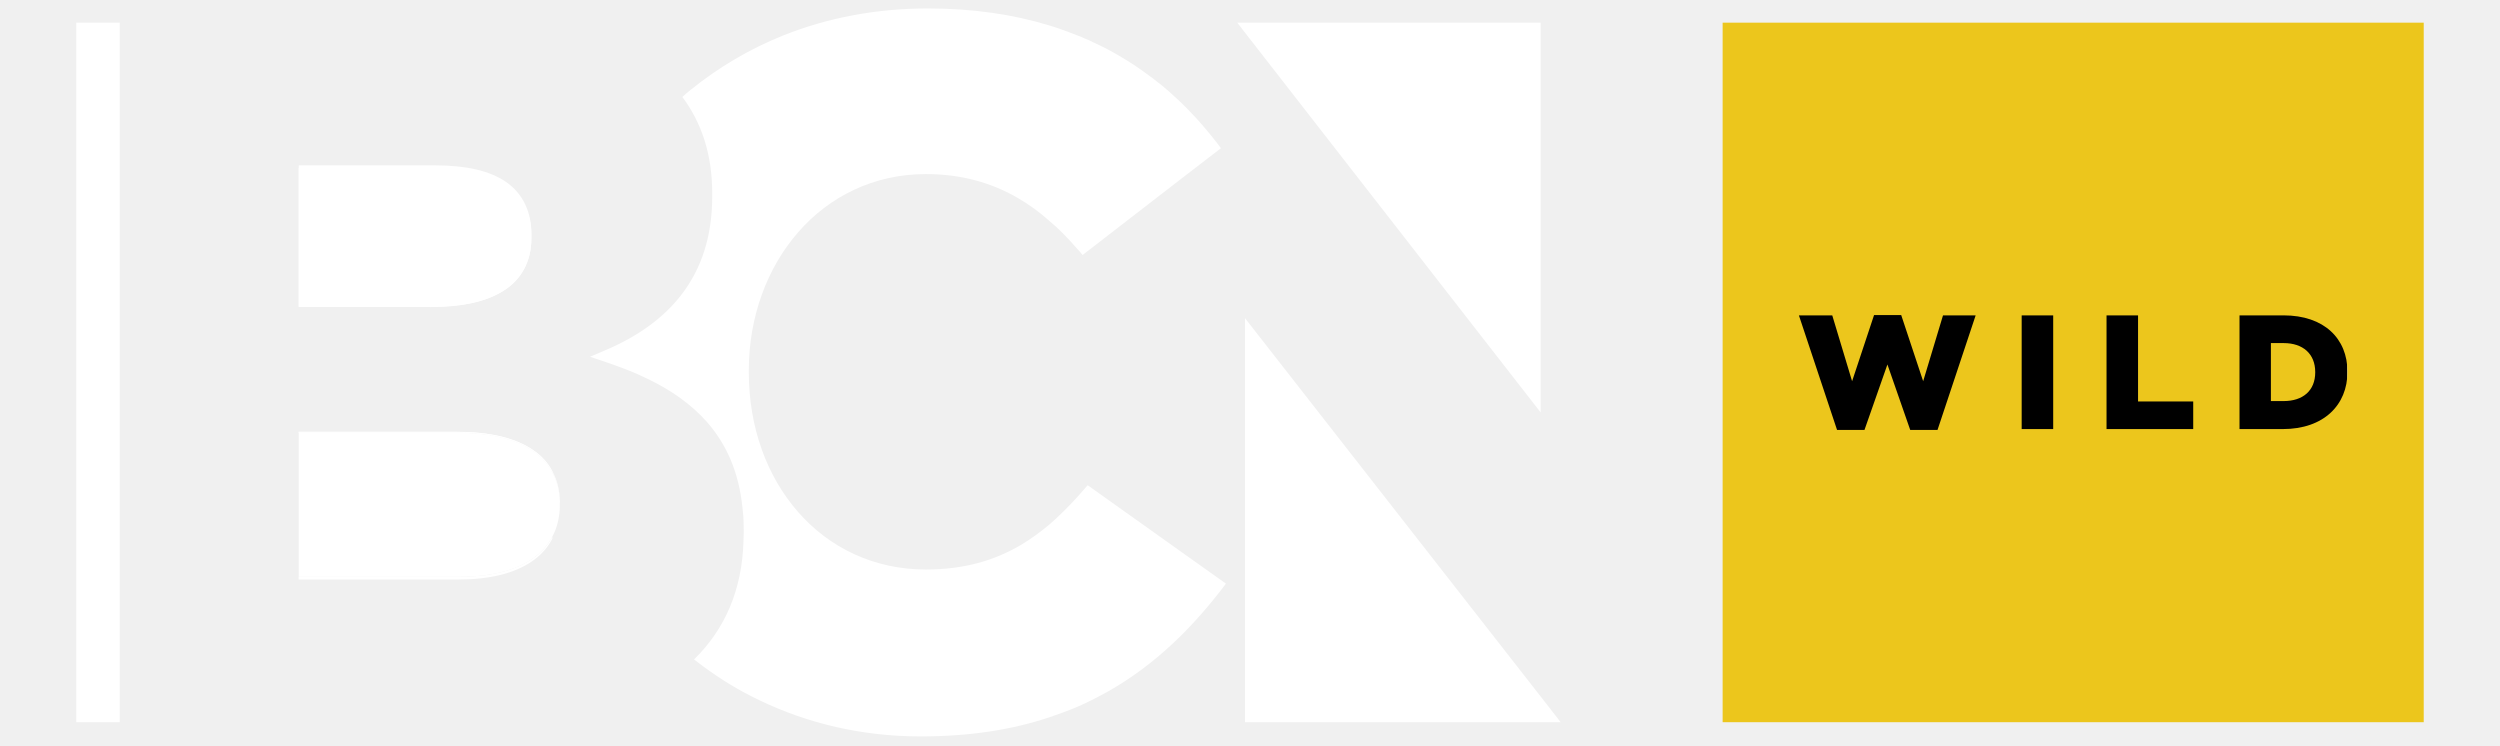
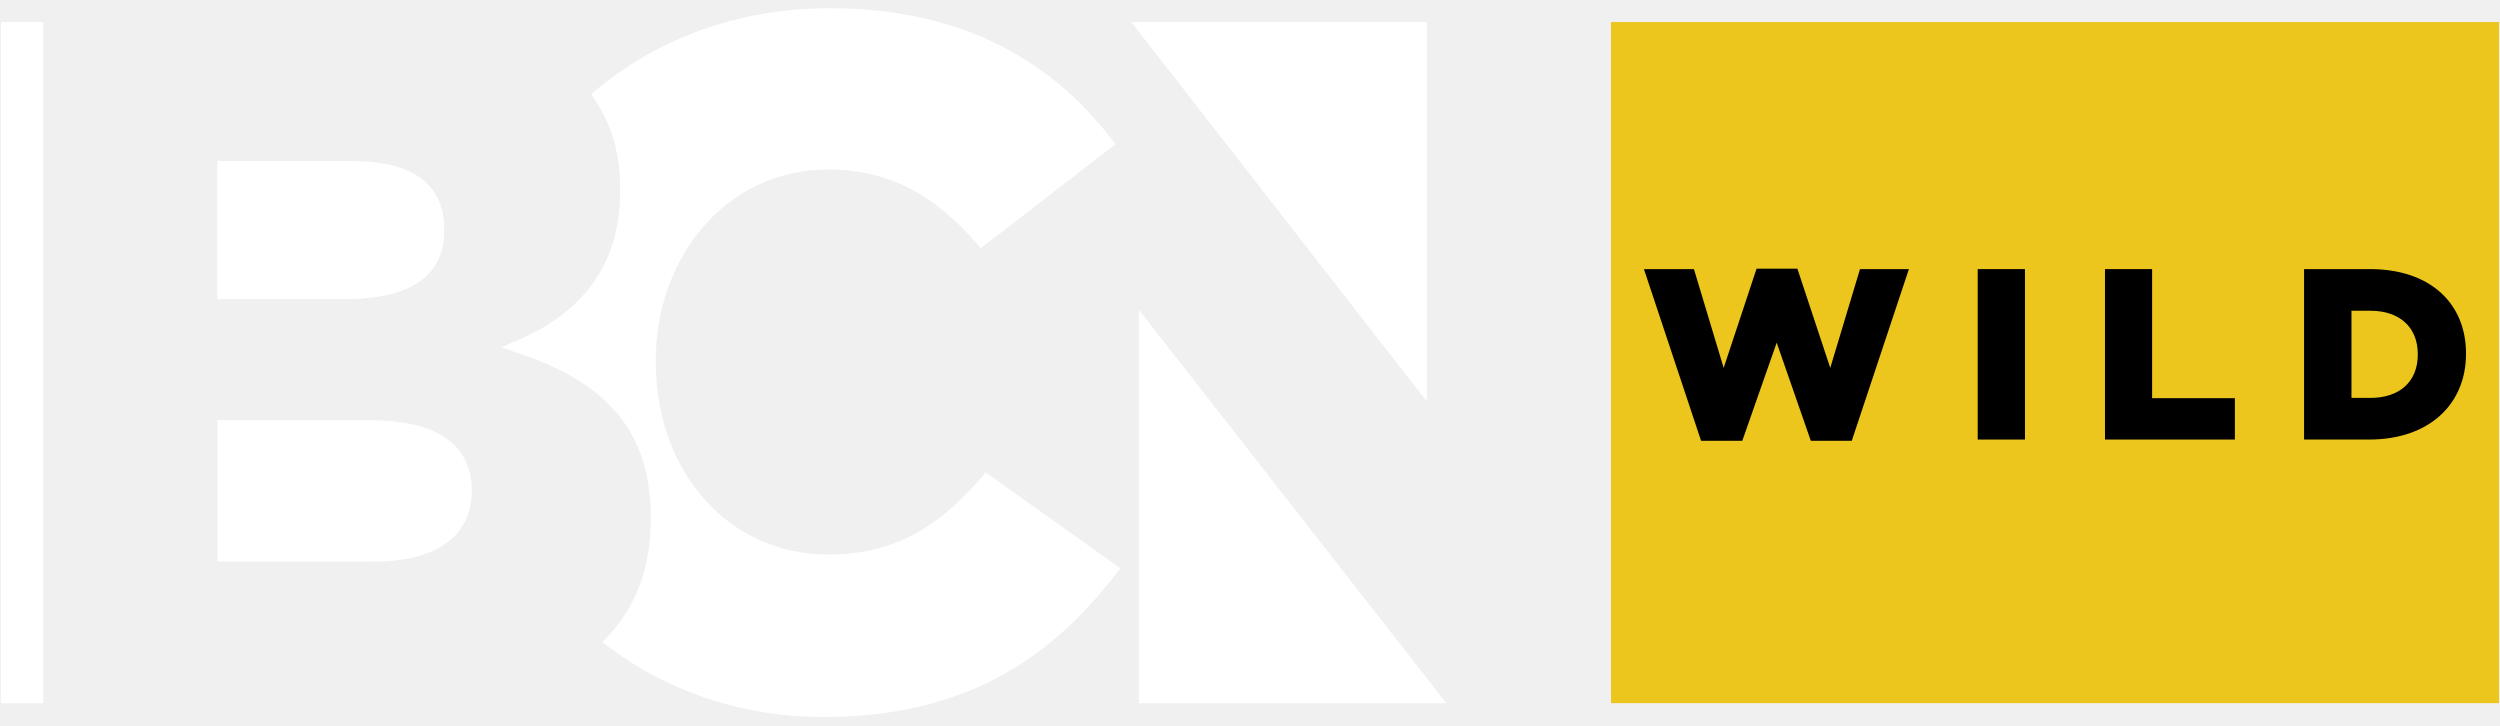
- <svg xmlns="http://www.w3.org/2000/svg" version="1.1" viewBox="0 0 177.65 52.94">
+ <svg xmlns="http://www.w3.org/2000/svg" version="1.1" viewBox="0 0 182.46 52.94">
  <defs>
    <style>
      .cls-1 {
        fill: #fff;
      }

      .cls-2 {
        fill: #ecc61c;
      }
    </style>
  </defs>
  <g>
    <g id="Layer_1">
-       <rect x="124.9" y="18.69" width="41.9" height="14.9" />
-       <polygon class="cls-1" points="88.64 2.54 87.92 1.61 109.48 1.61 109.48 29.31 88.64 2.54" />
-       <polygon class="cls-1" points="109.68 49.75 110.9 51.32 88.47 51.32 88.47 22.61 109.68 49.75" />
-       <path class="cls-2" d="M122.41,51.32h49.82V1.61h-49.82v49.71ZM137.69,30.55h-1.95l-1.62-4.65-1.63,4.65h-1.95l-2.71-8.14h2.37l1.41,4.68,1.56-4.7h1.93l1.56,4.7,1.41-4.68h2.32l-2.71,8.14ZM145.9,30.49h-2.24v-8.08h2.24v8.08ZM155.85,30.49h-6.16v-8.08h2.24v6.12h3.92v1.95ZM166.81,26.43c0,2.35-1.69,4.06-4.59,4.06h-3.08v-8.08h3.13c2.88,0,4.54,1.65,4.54,4v.02ZM162.28,24.38h-.91v4.12h.91c1.36,0,2.24-.74,2.24-2.04v-.02c0-1.31-.89-2.06-2.24-2.06" />
-       <rect class="cls-1" x="5.42" y="1.61" width="3.09" height="49.71" />
-       <path class="cls-1" d="M30.54,21.81h-9.31v-10.06h9.68c2.18,0,3.87.37,5.05,1.18,1.19.82,1.81,2.13,1.8,3.71v.31c0,1.6-.7,2.91-1.96,3.7-1.26.81-3.03,1.17-5.26,1.17" />
-       <path class="cls-1" d="M39.25,33.5v.09c-.31-.6-.76-1.11-1.35-1.52-1.25-.88-3.07-1.32-5.48-1.32h-11.2v-.06h11.2c2.41,0,4.23.44,5.48,1.31.6.4,1.05.92,1.35,1.5" />
-       <path class="cls-1" d="M39.25,38.13v.15c-.33.63-.8,1.16-1.42,1.59-1.26.88-3.03,1.31-5.27,1.31h-11.34v-.19h11.34c2.23,0,4.01-.42,5.27-1.29.62-.41,1.09-.95,1.42-1.57" />
-       <path class="cls-1" d="M37.76,16.63v.31c0,1.6-.7,2.91-1.96,3.7-1.26.81-3.03,1.17-5.26,1.17h-9.31v-9.87h9.68c2.19,0,3.87.37,5.05,1.17,1.15.78,1.77,2.02,1.8,3.52" />
-       <path class="cls-1" d="M39.78,35.69v.31c0,.16-.01.33-.03.49-.07.6-.23,1.15-.5,1.64-.33.62-.8,1.15-1.41,1.57-1.26.87-3.03,1.29-5.27,1.29h-11.34v-10.24h11.2c2.41,0,4.23.44,5.48,1.32.59.41,1.04.93,1.35,1.52.34.62.51,1.34.53,2.11" />
-       <path class="cls-1" d="M39.78,35.69c-.02-.77-.19-1.48-.53-2.11-.31-.6-.76-1.11-1.35-1.52-1.25-.88-3.07-1.32-5.48-1.32h-11.2v-.06h11.2c2.41,0,4.23.44,5.48,1.31.6.4,1.05.92,1.35,1.5.36.65.53,1.4.53,2.19" />
-       <path class="cls-1" d="M87.11,41.48c-2.33,3.1-5.01,5.75-8.38,7.66-.38.21-.76.41-1.16.61-.32.16-.64.32-.98.46-.35.15-.69.29-1.06.42-.32.12-.63.23-.96.34-2.63.88-5.64,1.36-9.15,1.36-4.13,0-8.02-.91-11.47-2.58-1.42-.67-2.74-1.48-4-2.41l-.63-.48c2.2-2.15,3.4-4.94,3.51-8.35,0-.22.02-.45.02-.68v-.14c0-.16,0-.33-.01-.48,0-.39-.04-.76-.08-1.13-.26-2.55-1.14-4.51-2.52-6.09-1.1-1.24-2.51-2.25-4.22-3.07-.25-.12-.5-.23-.75-.35-.34-.14-.68-.29-1.05-.42-.36-.14-.73-.27-1.11-.4l-1.18-.4,1.15-.49c2.22-.95,4.1-2.26,5.42-4.02s2.1-3.98,2.11-6.83v-.32c-.01-2.77-.77-4.98-2.12-6.8.2-.19.4-.36.62-.53,1.95-1.57,4.13-2.87,6.52-3.83,3.12-1.25,6.59-1.93,10.3-1.93,3.23,0,6.08.43,8.64,1.21.33.1.64.2.96.32.36.13.71.26,1.06.4.18.07.37.14.55.23.17.07.35.14.51.23.72.33,1.42.69,2.07,1.09.26.15.51.31.76.47.25.16.49.33.73.5.48.34.95.69,1.4,1.06.33.27.64.55.95.84.19.17.39.36.58.55.19.18.38.38.55.57.18.18.37.38.54.58.54.61,1.05,1.23,1.53,1.88l-2.87,2.21-6.96,5.38c-.11-.14-.22-.26-.34-.39-.35-.4-.69-.78-1.06-1.15-.31-.31-.63-.61-.96-.88-.7-.63-1.45-1.17-2.24-1.63-1.86-1.08-4.01-1.7-6.54-1.7-3.69,0-6.86,1.59-9.07,4.13-2.21,2.53-3.51,6.02-3.51,9.81v.14c0,3.91,1.28,7.4,3.51,9.94,2.21,2.53,5.38,4.08,9.07,4.08,2.71,0,4.89-.64,6.78-1.76.7-.42,1.37-.91,2-1.44.33-.28.64-.57.96-.89.36-.35.71-.71,1.06-1.1.23-.26.47-.53.7-.8l6.6,4.7,3.22,2.29Z" />
+       <g>
+         <rect class="cls-2" x="117.58" y="1.61" width="64.81" height="49.71" />
+         <g>
+           <path d="M172.98,19.64h-4.82v12.44h4.74c4.47,0,7.08-2.65,7.08-6.25v-.03c0-3.62-2.57-6.16-7.01-6.16ZM176.46,25.88c0,2-1.36,3.16-3.45,3.16h-1.39v-6.36h1.39c2.09,0,3.45,1.17,3.45,3.17v.03Z" />
+           <polygon points="163.11 29.06 163.11 32.08 153.63 32.08 153.63 19.64 157.07 19.64 157.07 29.06 163.11 29.06" />
+           <rect x="144.34" y="19.64" width="3.45" height="12.44" />
+           <polygon points="139.32 19.64 135.15 32.17 132.16 32.17 129.67 25.01 127.16 32.17 124.15 32.17 119.98 19.64 123.63 19.64 125.8 26.85 128.2 19.61 131.18 19.61 133.58 26.85 135.75 19.64 139.32 19.64" />
+         </g>
+         <polygon class="cls-1" points="83.29 2.54 82.57 1.61 104.14 1.61 104.14 29.31 83.29 2.54" />
+         <polygon class="cls-1" points="104.33 49.75 105.55 51.32 83.12 51.32 83.12 22.61 104.33 49.75" />
+         <rect class="cls-1" x=".07" y="1.61" width="3.09" height="49.71" />
+         <path class="cls-1" d="M25.19,21.81h-9.31v-10.06h9.68c2.18,0,3.87.37,5.05,1.18,1.19.82,1.81,2.13,1.8,3.71v.31c0,1.6-.7,2.91-1.96,3.7-1.26.81-3.03,1.17-5.26,1.17" />
+         <path class="cls-1" d="M33.9,33.5v.09c-.31-.6-.76-1.11-1.35-1.52-1.25-.88-3.07-1.32-5.48-1.32h-11.2v-.06h11.2c2.41,0,4.23.44,5.48,1.31.6.4,1.05.92,1.35,1.5" />
+         <path class="cls-1" d="M32.41,16.63v.31c0,1.6-.7,2.91-1.96,3.7-1.26.81-3.03,1.17-5.26,1.17h-9.31v-9.87h9.68c2.19,0,3.87.37,5.05,1.17,1.15.78,1.77,2.02,1.8,3.52" />
+         <path class="cls-1" d="M34.43,35.69v.31c0,.16-.01.33-.03.49-.07.6-.23,1.15-.5,1.64-.33.62-.8,1.15-1.41,1.57-1.26.87-3.03,1.29-5.27,1.29h-11.34v-10.24h11.2c2.41,0,4.23.44,5.48,1.32.59.41,1.04.93,1.35,1.52.34.62.51,1.34.53,2.11" />
+         <path class="cls-1" d="M34.43,35.69c-.02-.77-.19-1.48-.53-2.11-.31-.6-.76-1.11-1.35-1.52-1.25-.88-3.07-1.32-5.48-1.32h-11.2v-.06h11.2c2.41,0,4.23.44,5.48,1.31.6.4,1.05.92,1.35,1.5.36.65.53,1.4.53,2.19" />
+         <path class="cls-1" d="M81.76,41.48c-2.33,3.1-5.01,5.75-8.38,7.66-.38.21-.76.41-1.16.61-.32.16-.64.32-.98.46-.35.15-.69.29-1.06.42-.32.12-.63.23-.96.34-2.63.88-5.64,1.36-9.15,1.36-4.13,0-8.02-.91-11.47-2.58-1.42-.67-2.74-1.48-4-2.41l-.63-.48c2.2-2.15,3.4-4.94,3.51-8.35,0-.22.02-.45.02-.68v-.14c0-.16,0-.33-.01-.48,0-.39-.04-.76-.08-1.13-.26-2.55-1.14-4.51-2.52-6.09-1.1-1.24-2.51-2.25-4.22-3.07-.25-.12-.5-.23-.75-.35-.34-.14-.68-.29-1.05-.42-.36-.14-.73-.27-1.11-.4l-1.18-.4,1.15-.49c2.22-.95,4.1-2.26,5.42-4.02s2.1-3.98,2.11-6.83v-.32c-.01-2.77-.77-4.98-2.12-6.8.2-.19.4-.36.62-.53,1.95-1.57,4.13-2.87,6.52-3.83,3.12-1.25,6.59-1.93,10.3-1.93,3.23,0,6.08.43,8.64,1.21.33.1.64.2.96.32.36.13.71.26,1.06.4.18.07.37.14.55.23.17.07.35.14.51.23.72.33,1.42.69,2.07,1.09.26.15.51.31.76.47.25.16.49.33.73.5.48.34.95.69,1.4,1.06.33.27.64.55.95.84.19.17.39.36.58.55.19.18.38.38.55.57.18.18.37.38.54.58.54.61,1.05,1.23,1.53,1.88l-2.87,2.21-6.96,5.38c-.11-.14-.22-.26-.34-.39-.35-.4-.69-.78-1.06-1.15-.31-.31-.63-.61-.96-.88-.7-.63-1.45-1.17-2.24-1.63-1.86-1.08-4.01-1.7-6.54-1.7-3.69,0-6.86,1.59-9.07,4.13-2.21,2.53-3.51,6.02-3.51,9.81v.14c0,3.91,1.28,7.4,3.51,9.94,2.21,2.53,5.38,4.08,9.07,4.08,2.71,0,4.89-.64,6.78-1.76.7-.42,1.37-.91,2-1.44.33-.28.64-.57.96-.89.36-.35.71-.71,1.06-1.1.23-.26.47-.53.7-.8l6.6,4.7,3.22,2.29Z" />
+       </g>
    </g>
  </g>
</svg>
